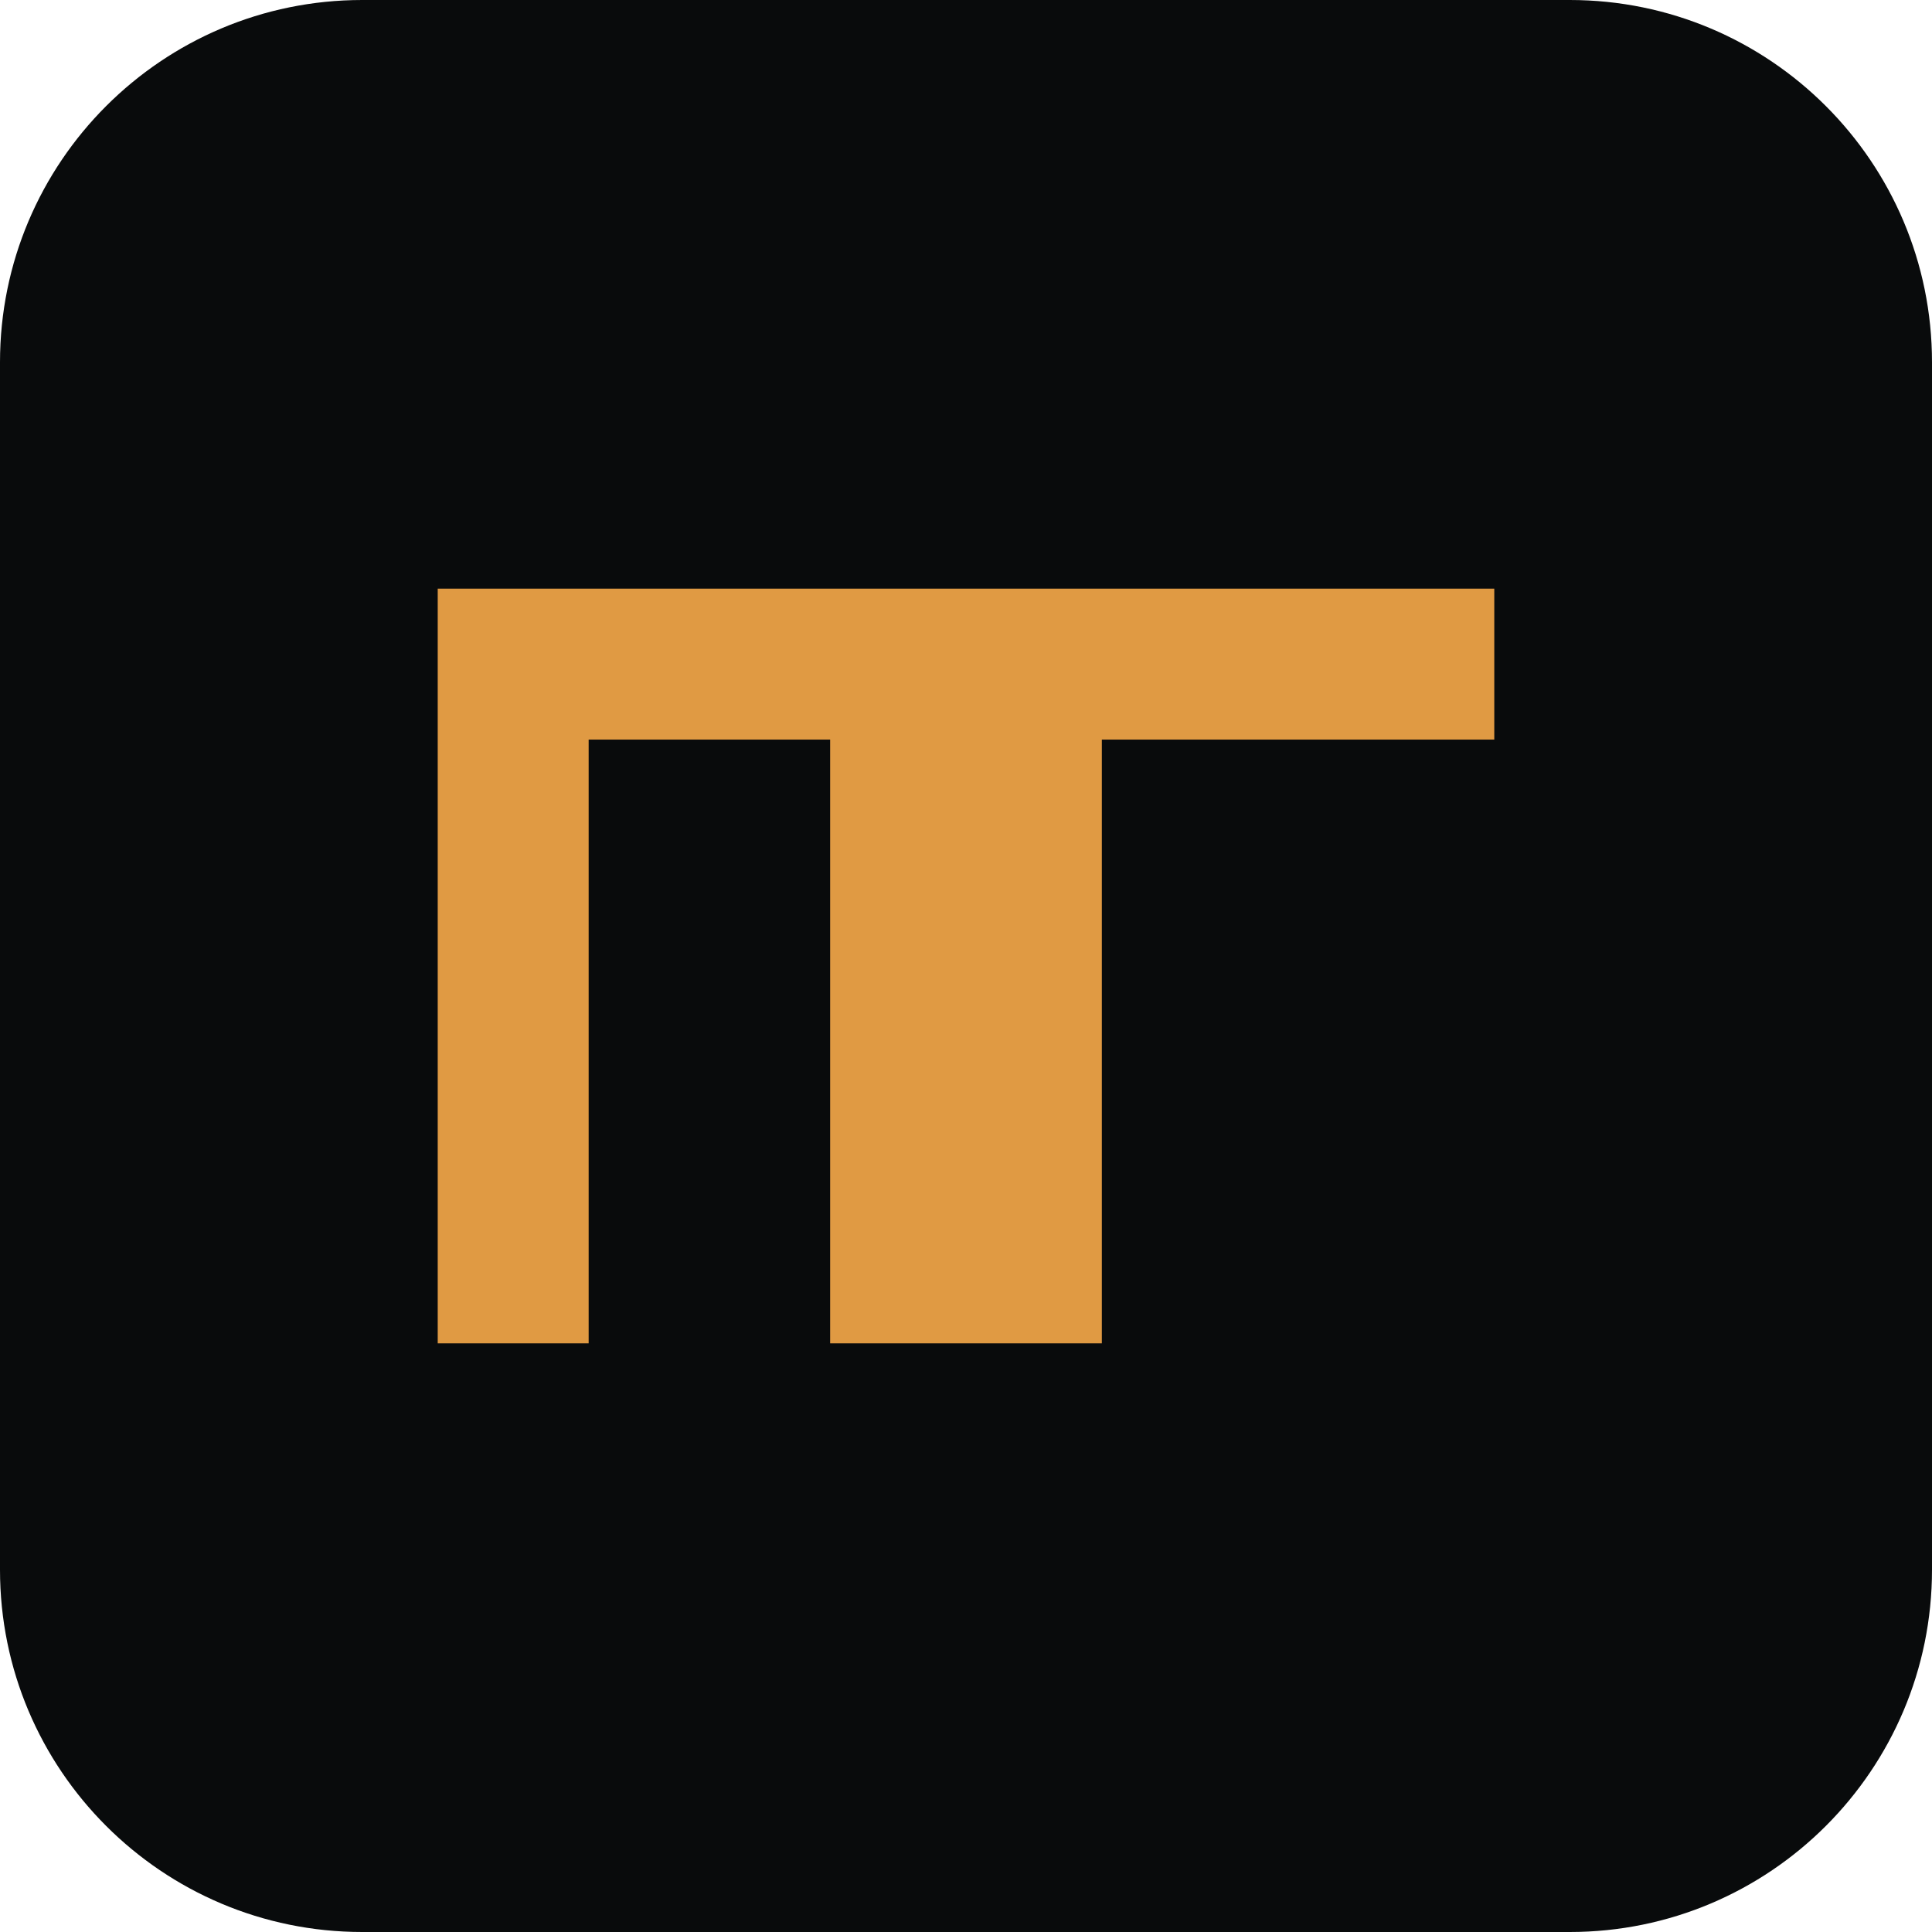
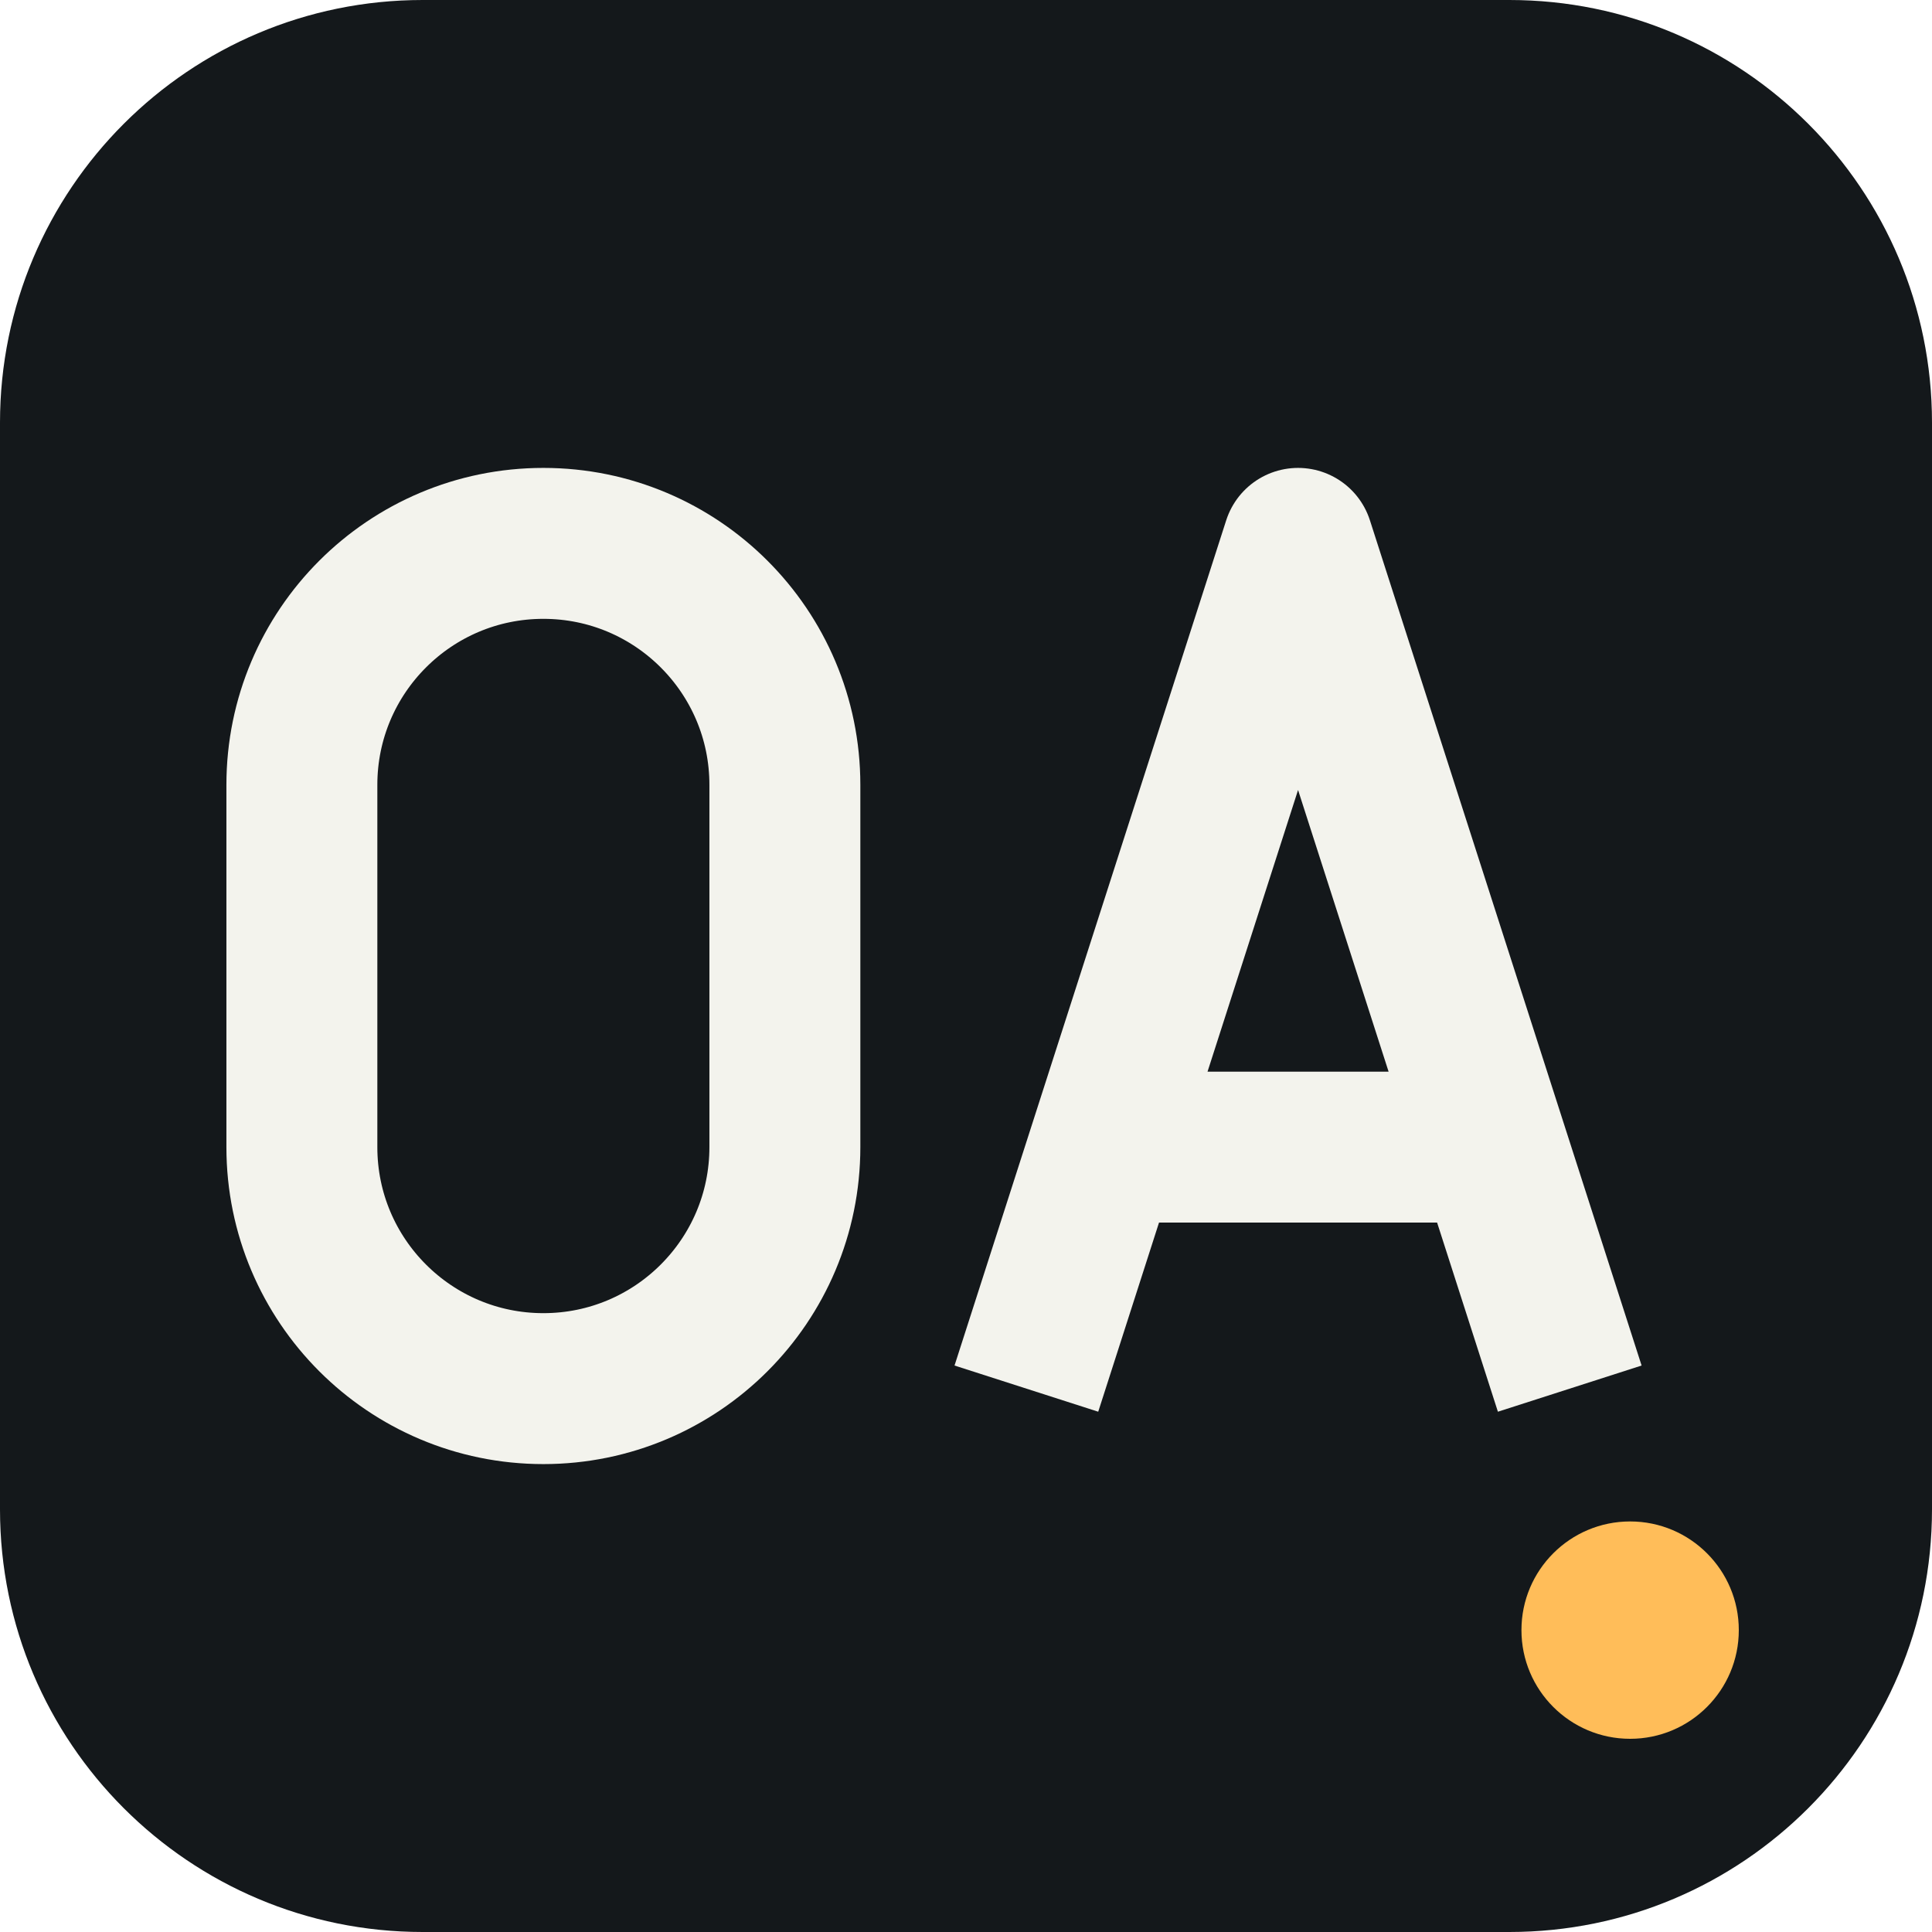
- <svg xmlns="http://www.w3.org/2000/svg" viewBox="0 0 64 64">
-   <rect width="64" height="64" rx="12" fill="#090b0c" />
-   <path d="M17 42V22h13v20m4 0V22h13" fill="none" stroke="#e09a43" stroke-width="5" stroke-linecap="square" />
+ <svg xmlns="http://www.w3.org/2000/svg" viewBox="0 0 32 32">
+   <rect width="32" height="32" rx="7" fill="#14181b" />
+   <rect x="5" y="9" width="8" height="14" rx="4" fill="none" stroke="#f3f3ed" stroke-width="2.5" />
+   <path d="m17 23 4.5-14 4.5 14M18.5 19h6" fill="none" stroke="#f3f3ed" stroke-width="2.5" stroke-linejoin="round" />
+   <circle cx="27" cy="27" r="1.8" fill="#ffbd59" />
</svg>
